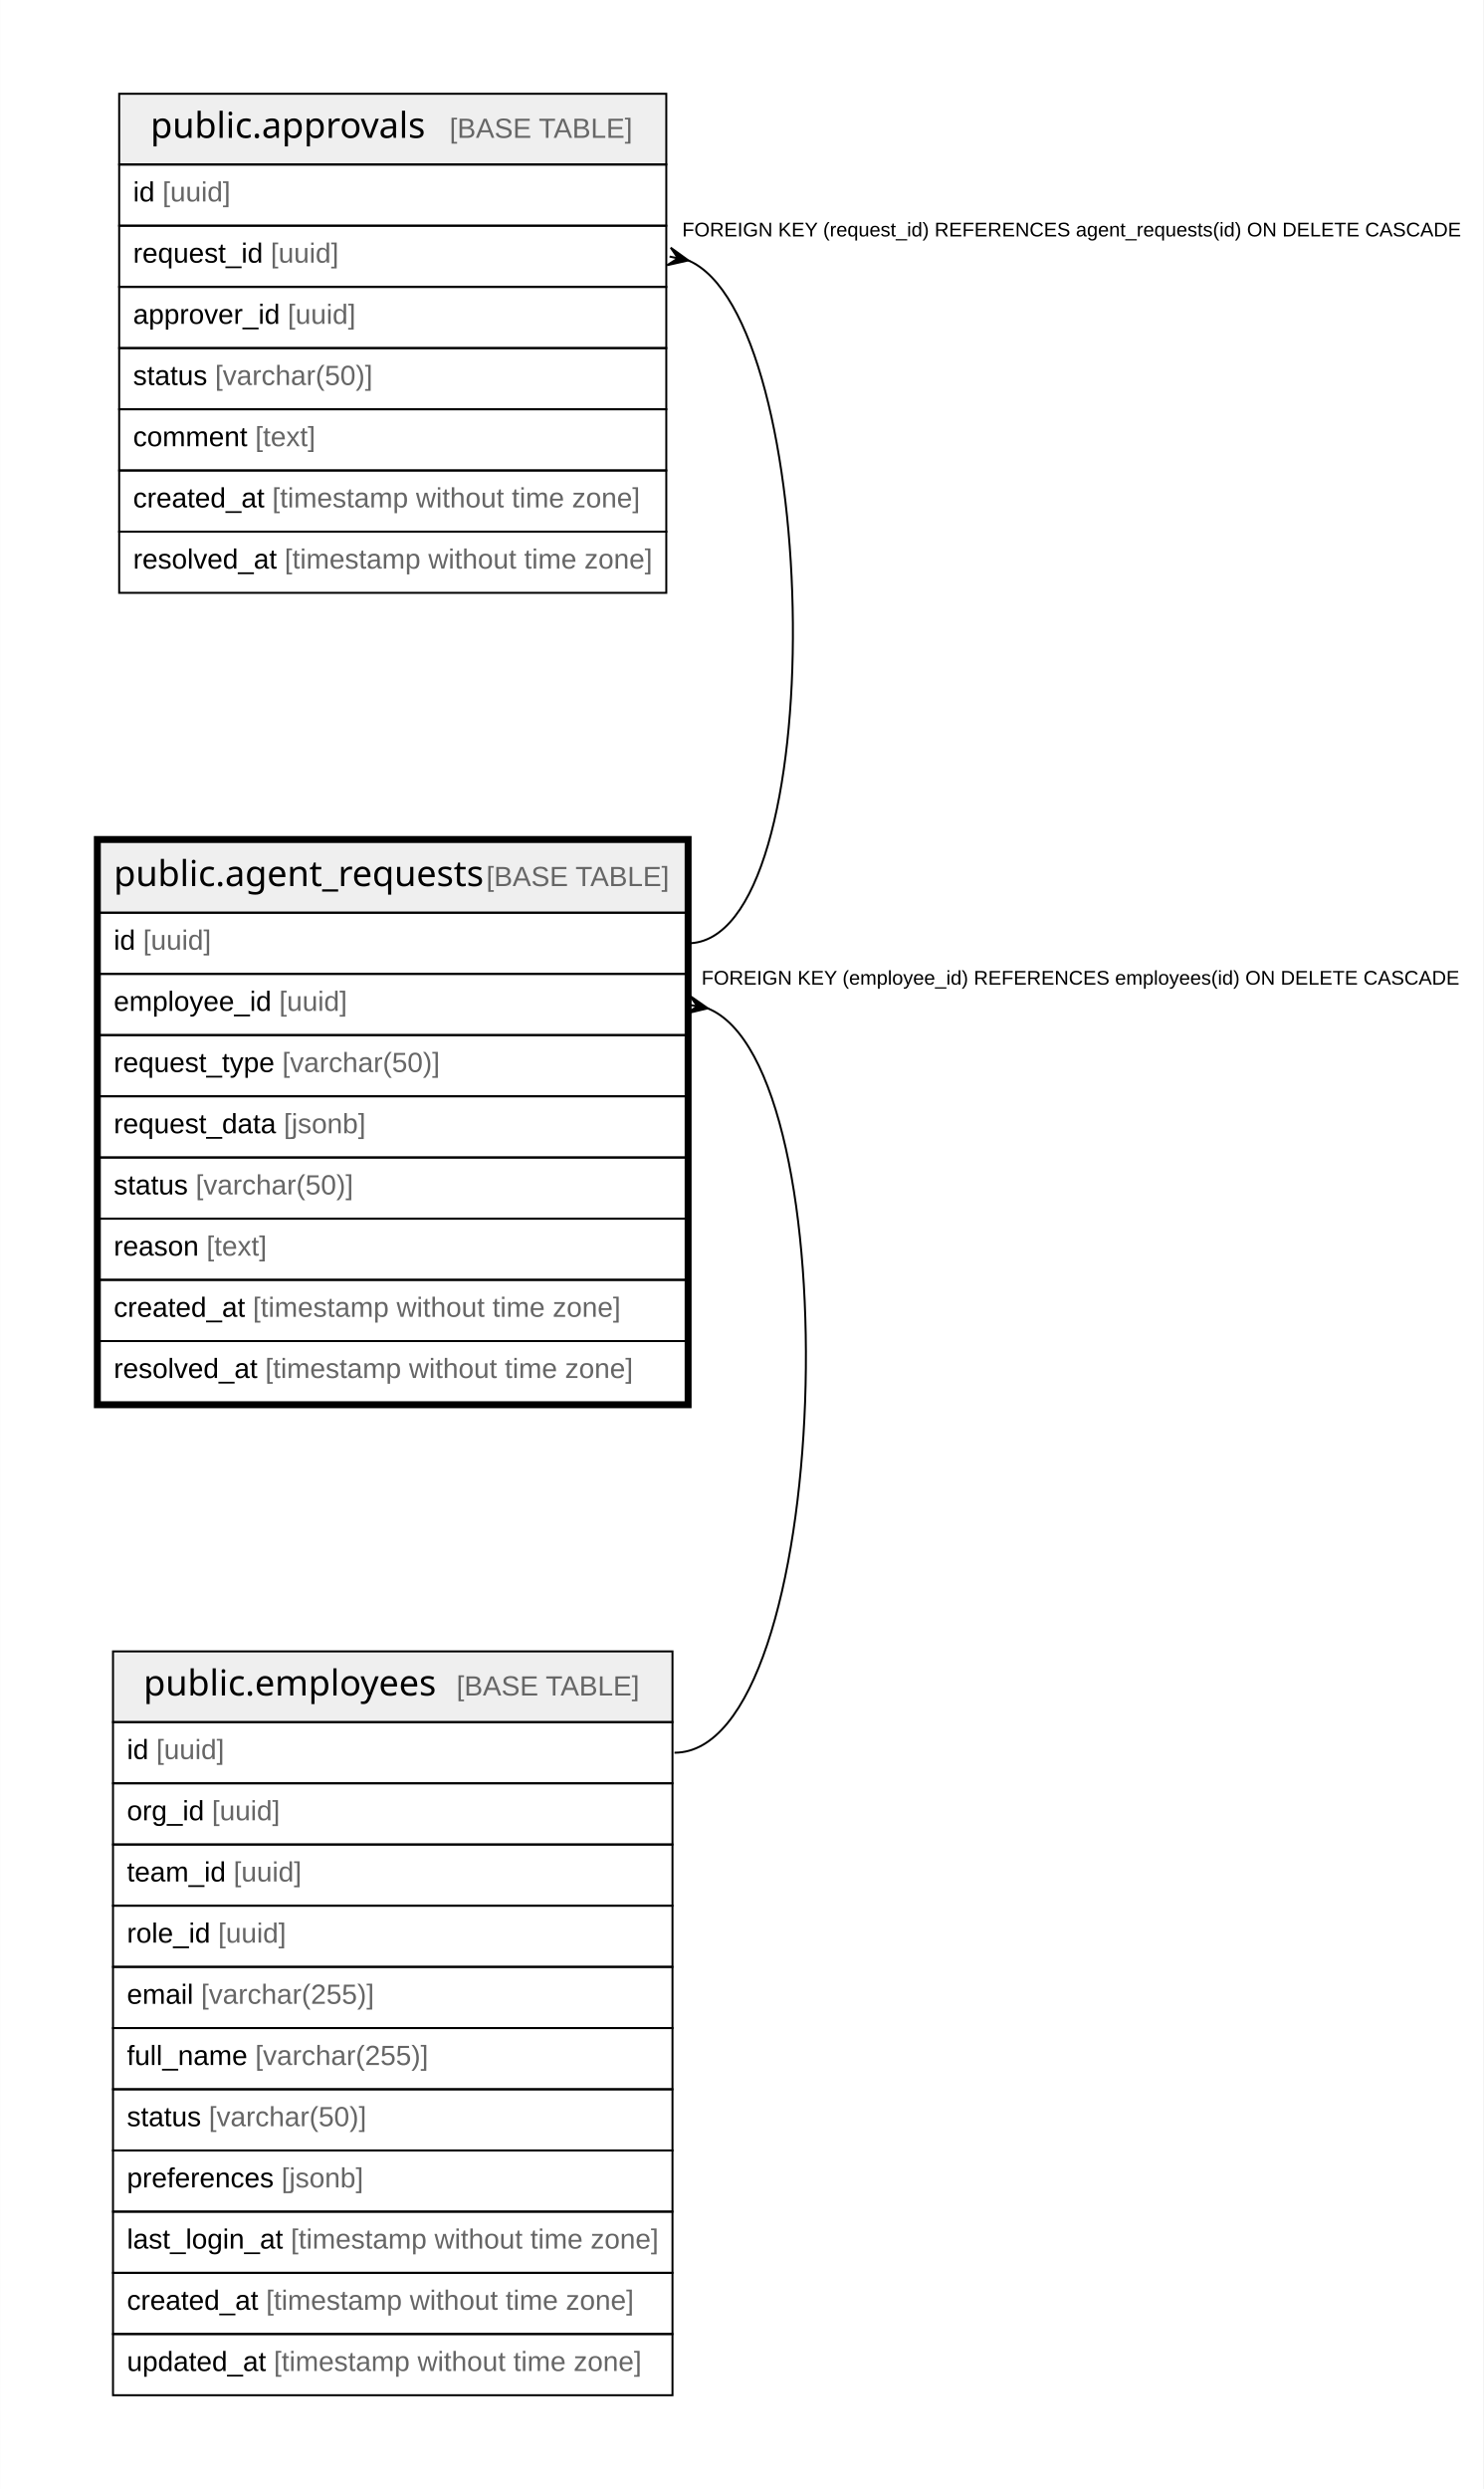
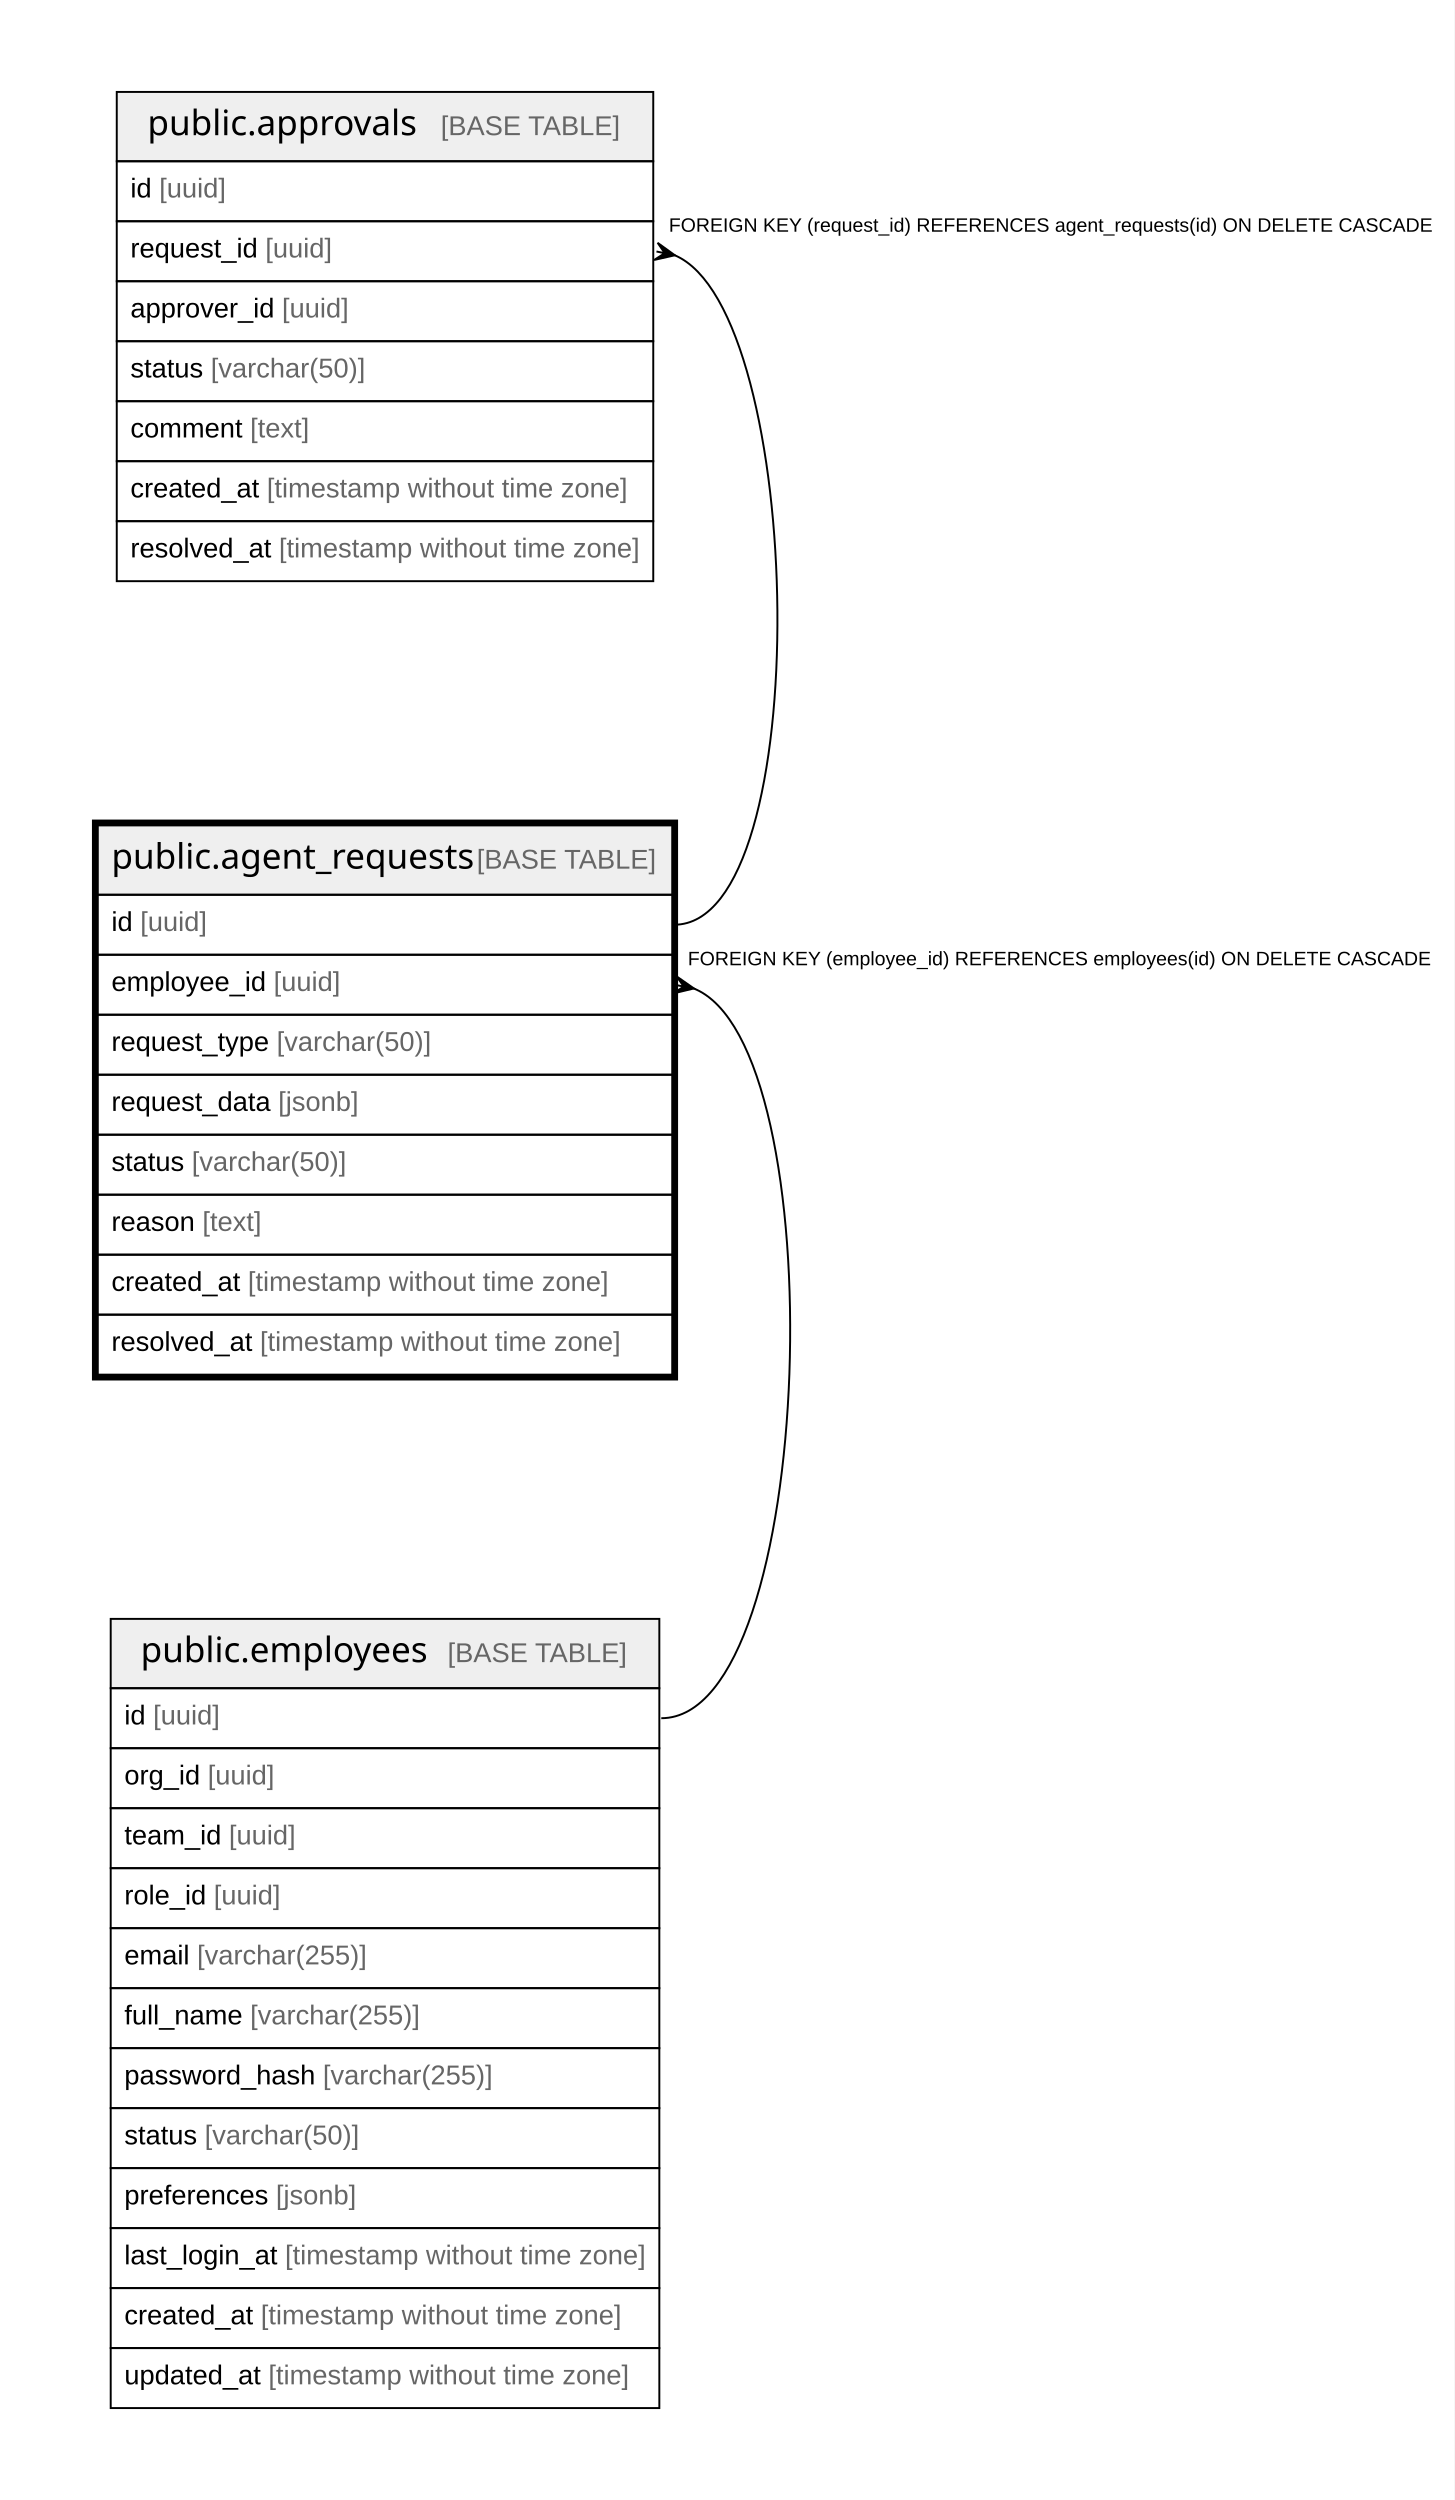
- <svg xmlns="http://www.w3.org/2000/svg" width="747pt" height="1253pt" viewBox="0.00 0.00 746.75 1252.80">
-   <g id="graph0" class="graph" transform="scale(1 1) rotate(0) translate(4 1248.8)">
-     <polygon fill="white" stroke="none" points="-4,4 -4,-1248.8 742.75,-1248.8 742.75,4 -4,4" />
+ <svg xmlns="http://www.w3.org/2000/svg" width="747pt" height="1284pt" viewBox="0.00 0.00 746.75 1283.60">
+   <g id="graph0" class="graph" transform="scale(1 1) rotate(0) translate(4 1279.6)">
+     <polygon fill="white" stroke="none" points="-4,4 -4,-1279.6 742.75,-1279.6 742.75,4 -4,4" />
    <g id="node1" class="node">
-       <polygon fill="#efefef" stroke="none" points="46.2,-789.4 46.2,-825 341.14,-825 341.14,-789.4 46.2,-789.4" />
-       <polygon fill="none" stroke="black" points="46.2,-789.4 46.2,-825 341.14,-825 341.14,-789.4 46.2,-789.4" />
-       <text text-anchor="start" x="53.2" y="-802.8" font-family="Arial Bold" font-size="18.00">public.agent_requests</text>
-       <text text-anchor="start" x="209.65" y="-802.8" font-family="Arial" font-size="14.00">    </text>
-       <text text-anchor="start" x="240.77" y="-802.8" font-family="Arial" font-size="14.00" fill="#666666">[BASE TABLE]</text>
+       <polygon fill="#efefef" stroke="none" points="46.2,-820.2 46.2,-855.8 341.14,-855.8 341.14,-820.2 46.2,-820.2" />
+       <polygon fill="none" stroke="black" points="46.2,-820.2 46.2,-855.8 341.14,-855.8 341.14,-820.2 46.2,-820.2" />
+       <text text-anchor="start" x="53.2" y="-833.6" font-family="Arial Bold" font-size="18.00">public.agent_requests</text>
+       <text text-anchor="start" x="209.65" y="-833.6" font-family="Arial" font-size="14.00">    </text>
+       <text text-anchor="start" x="240.77" y="-833.6" font-family="Arial" font-size="14.00" fill="#666666">[BASE TABLE]</text>
+       <polygon fill="none" stroke="black" points="46.2,-789.4 46.2,-820.2 341.14,-820.2 341.14,-789.4 46.2,-789.4" />
+       <text text-anchor="start" x="53.2" y="-801.6" font-family="Arial" font-size="14.00">id </text>
+       <text text-anchor="start" x="67.99" y="-801.6" font-family="Arial" font-size="14.00" fill="#666666">[uuid]</text>
      <polygon fill="none" stroke="black" points="46.2,-758.6 46.2,-789.4 341.14,-789.4 341.14,-758.6 46.2,-758.6" />
-       <text text-anchor="start" x="53.2" y="-770.8" font-family="Arial" font-size="14.00">id </text>
-       <text text-anchor="start" x="67.99" y="-770.8" font-family="Arial" font-size="14.00" fill="#666666">[uuid]</text>
+       <text text-anchor="start" x="53.2" y="-770.8" font-family="Arial" font-size="14.00">employee_id </text>
+       <text text-anchor="start" x="136.48" y="-770.8" font-family="Arial" font-size="14.00" fill="#666666">[uuid]</text>
      <polygon fill="none" stroke="black" points="46.2,-727.8 46.2,-758.6 341.14,-758.6 341.14,-727.8 46.2,-727.8" />
-       <text text-anchor="start" x="53.2" y="-740" font-family="Arial" font-size="14.00">employee_id </text>
-       <text text-anchor="start" x="136.48" y="-740" font-family="Arial" font-size="14.00" fill="#666666">[uuid]</text>
+       <text text-anchor="start" x="53.2" y="-740" font-family="Arial" font-size="14.00">request_type </text>
+       <text text-anchor="start" x="138.03" y="-740" font-family="Arial" font-size="14.00" fill="#666666">[varchar(50)]</text>
      <polygon fill="none" stroke="black" points="46.2,-697 46.2,-727.8 341.14,-727.8 341.14,-697 46.2,-697" />
-       <text text-anchor="start" x="53.2" y="-709.2" font-family="Arial" font-size="14.00">request_type </text>
-       <text text-anchor="start" x="138.03" y="-709.2" font-family="Arial" font-size="14.00" fill="#666666">[varchar(50)]</text>
+       <text text-anchor="start" x="53.2" y="-709.2" font-family="Arial" font-size="14.00">request_data </text>
+       <text text-anchor="start" x="138.82" y="-709.2" font-family="Arial" font-size="14.00" fill="#666666">[jsonb]</text>
      <polygon fill="none" stroke="black" points="46.2,-666.2 46.2,-697 341.14,-697 341.14,-666.2 46.2,-666.2" />
-       <text text-anchor="start" x="53.2" y="-678.4" font-family="Arial" font-size="14.00">request_data </text>
-       <text text-anchor="start" x="138.82" y="-678.4" font-family="Arial" font-size="14.00" fill="#666666">[jsonb]</text>
+       <text text-anchor="start" x="53.2" y="-678.4" font-family="Arial" font-size="14.00">status </text>
+       <text text-anchor="start" x="94.44" y="-678.4" font-family="Arial" font-size="14.00" fill="#666666">[varchar(50)]</text>
      <polygon fill="none" stroke="black" points="46.2,-635.4 46.2,-666.2 341.14,-666.2 341.14,-635.4 46.2,-635.4" />
-       <text text-anchor="start" x="53.2" y="-647.6" font-family="Arial" font-size="14.00">status </text>
-       <text text-anchor="start" x="94.44" y="-647.6" font-family="Arial" font-size="14.00" fill="#666666">[varchar(50)]</text>
+       <text text-anchor="start" x="53.2" y="-647.6" font-family="Arial" font-size="14.00">reason </text>
+       <text text-anchor="start" x="99.9" y="-647.6" font-family="Arial" font-size="14.00" fill="#666666">[text]</text>
      <polygon fill="none" stroke="black" points="46.2,-604.6 46.2,-635.4 341.14,-635.4 341.14,-604.6 46.2,-604.6" />
-       <text text-anchor="start" x="53.2" y="-616.8" font-family="Arial" font-size="14.00">reason </text>
-       <text text-anchor="start" x="99.9" y="-616.8" font-family="Arial" font-size="14.00" fill="#666666">[text]</text>
+       <text text-anchor="start" x="53.2" y="-616.8" font-family="Arial" font-size="14.00">created_at </text>
+       <text text-anchor="start" x="123.25" y="-616.8" font-family="Arial" font-size="14.00" fill="#666666">[timestamp without time zone]</text>
      <polygon fill="none" stroke="black" points="46.2,-573.8 46.2,-604.6 341.14,-604.6 341.14,-573.8 46.2,-573.8" />
-       <text text-anchor="start" x="53.2" y="-586" font-family="Arial" font-size="14.00">created_at </text>
-       <text text-anchor="start" x="123.25" y="-586" font-family="Arial" font-size="14.00" fill="#666666">[timestamp without time zone]</text>
-       <polygon fill="none" stroke="black" points="46.2,-543 46.2,-573.8 341.14,-573.8 341.14,-543 46.2,-543" />
-       <text text-anchor="start" x="53.2" y="-555.2" font-family="Arial" font-size="14.00">resolved_at </text>
-       <text text-anchor="start" x="129.47" y="-555.2" font-family="Arial" font-size="14.00" fill="#666666">[timestamp without time zone]</text>
-       <polygon fill="none" stroke="black" stroke-width="3" points="44.7,-541.5 44.7,-826.5 342.64,-826.5 342.64,-541.5 44.7,-541.5" />
+       <text text-anchor="start" x="53.2" y="-586" font-family="Arial" font-size="14.00">resolved_at </text>
+       <text text-anchor="start" x="129.47" y="-586" font-family="Arial" font-size="14.00" fill="#666666">[timestamp without time zone]</text>
+       <polygon fill="none" stroke="black" stroke-width="3" points="44.7,-572.3 44.7,-857.3 342.64,-857.3 342.64,-572.3 44.7,-572.3" />
    </g>
    <g id="node3" class="node">
-       <polygon fill="#efefef" stroke="none" points="52.83,-382 52.83,-417.6 334.52,-417.6 334.52,-382 52.83,-382" />
-       <polygon fill="none" stroke="black" points="52.83,-382 52.83,-417.6 334.52,-417.6 334.52,-382 52.83,-382" />
-       <text text-anchor="start" x="68.19" y="-395.4" font-family="Arial Bold" font-size="18.00">public.employees</text>
-       <text text-anchor="start" x="194.66" y="-395.4" font-family="Arial" font-size="14.00">    </text>
-       <text text-anchor="start" x="225.78" y="-395.4" font-family="Arial" font-size="14.00" fill="#666666">[BASE TABLE]</text>
+       <polygon fill="#efefef" stroke="none" points="52.83,-412.8 52.83,-448.4 334.52,-448.4 334.52,-412.8 52.83,-412.8" />
+       <polygon fill="none" stroke="black" points="52.83,-412.8 52.83,-448.4 334.52,-448.4 334.52,-412.8 52.83,-412.8" />
+       <text text-anchor="start" x="68.19" y="-426.2" font-family="Arial Bold" font-size="18.00">public.employees</text>
+       <text text-anchor="start" x="194.66" y="-426.2" font-family="Arial" font-size="14.00">    </text>
+       <text text-anchor="start" x="225.78" y="-426.2" font-family="Arial" font-size="14.00" fill="#666666">[BASE TABLE]</text>
+       <polygon fill="none" stroke="black" points="52.83,-382 52.83,-412.8 334.52,-412.8 334.52,-382 52.83,-382" />
+       <text text-anchor="start" x="59.83" y="-394.2" font-family="Arial" font-size="14.00">id </text>
+       <text text-anchor="start" x="74.61" y="-394.2" font-family="Arial" font-size="14.00" fill="#666666">[uuid]</text>
      <polygon fill="none" stroke="black" points="52.83,-351.2 52.83,-382 334.52,-382 334.52,-351.2 52.83,-351.2" />
-       <text text-anchor="start" x="59.83" y="-363.4" font-family="Arial" font-size="14.00">id </text>
-       <text text-anchor="start" x="74.61" y="-363.4" font-family="Arial" font-size="14.00" fill="#666666">[uuid]</text>
+       <text text-anchor="start" x="59.83" y="-363.4" font-family="Arial" font-size="14.00">org_id </text>
+       <text text-anchor="start" x="102.63" y="-363.4" font-family="Arial" font-size="14.00" fill="#666666">[uuid]</text>
      <polygon fill="none" stroke="black" points="52.83,-320.4 52.83,-351.2 334.52,-351.2 334.52,-320.4 52.83,-320.4" />
-       <text text-anchor="start" x="59.83" y="-332.6" font-family="Arial" font-size="14.00">org_id </text>
-       <text text-anchor="start" x="102.63" y="-332.6" font-family="Arial" font-size="14.00" fill="#666666">[uuid]</text>
+       <text text-anchor="start" x="59.83" y="-332.6" font-family="Arial" font-size="14.00">team_id </text>
+       <text text-anchor="start" x="113.52" y="-332.6" font-family="Arial" font-size="14.00" fill="#666666">[uuid]</text>
      <polygon fill="none" stroke="black" points="52.83,-289.6 52.83,-320.4 334.52,-320.4 334.52,-289.6 52.83,-289.6" />
-       <text text-anchor="start" x="59.83" y="-301.8" font-family="Arial" font-size="14.00">team_id </text>
-       <text text-anchor="start" x="113.52" y="-301.8" font-family="Arial" font-size="14.00" fill="#666666">[uuid]</text>
+       <text text-anchor="start" x="59.83" y="-301.8" font-family="Arial" font-size="14.00">role_id </text>
+       <text text-anchor="start" x="105.74" y="-301.8" font-family="Arial" font-size="14.00" fill="#666666">[uuid]</text>
      <polygon fill="none" stroke="black" points="52.83,-258.8 52.83,-289.6 334.52,-289.6 334.52,-258.8 52.83,-258.8" />
-       <text text-anchor="start" x="59.83" y="-271" font-family="Arial" font-size="14.00">role_id </text>
-       <text text-anchor="start" x="105.74" y="-271" font-family="Arial" font-size="14.00" fill="#666666">[uuid]</text>
+       <text text-anchor="start" x="59.83" y="-271" font-family="Arial" font-size="14.00">email </text>
+       <text text-anchor="start" x="97.17" y="-271" font-family="Arial" font-size="14.00" fill="#666666">[varchar(255)]</text>
      <polygon fill="none" stroke="black" points="52.83,-228 52.83,-258.8 334.52,-258.8 334.52,-228 52.83,-228" />
-       <text text-anchor="start" x="59.83" y="-240.2" font-family="Arial" font-size="14.00">email </text>
-       <text text-anchor="start" x="97.17" y="-240.2" font-family="Arial" font-size="14.00" fill="#666666">[varchar(255)]</text>
+       <text text-anchor="start" x="59.83" y="-240.2" font-family="Arial" font-size="14.00">full_name </text>
+       <text text-anchor="start" x="124.42" y="-240.2" font-family="Arial" font-size="14.00" fill="#666666">[varchar(255)]</text>
      <polygon fill="none" stroke="black" points="52.83,-197.2 52.83,-228 334.52,-228 334.52,-197.2 52.83,-197.2" />
-       <text text-anchor="start" x="59.83" y="-209.4" font-family="Arial" font-size="14.00">full_name </text>
-       <text text-anchor="start" x="124.42" y="-209.4" font-family="Arial" font-size="14.00" fill="#666666">[varchar(255)]</text>
+       <text text-anchor="start" x="59.83" y="-209.4" font-family="Arial" font-size="14.00">password_hash </text>
+       <text text-anchor="start" x="161.78" y="-209.4" font-family="Arial" font-size="14.00" fill="#666666">[varchar(255)]</text>
      <polygon fill="none" stroke="black" points="52.83,-166.4 52.83,-197.2 334.52,-197.2 334.52,-166.4 52.83,-166.4" />
      <text text-anchor="start" x="59.83" y="-178.6" font-family="Arial" font-size="14.00">status </text>
      <text text-anchor="start" x="101.07" y="-178.6" font-family="Arial" font-size="14.00" fill="#666666">[varchar(50)]</text>
      <polygon fill="none" stroke="black" points="52.83,-135.6 52.83,-166.4 334.52,-166.4 334.52,-135.6 52.83,-135.6" />
      <text text-anchor="start" x="59.83" y="-147.8" font-family="Arial" font-size="14.00">preferences </text>
      <text text-anchor="start" x="137.65" y="-147.8" font-family="Arial" font-size="14.00" fill="#666666">[jsonb]</text>
      <polygon fill="none" stroke="black" points="52.83,-104.8 52.83,-135.6 334.52,-135.6 334.52,-104.8 52.83,-104.8" />
      <text text-anchor="start" x="59.83" y="-117" font-family="Arial" font-size="14.00">last_login_at </text>
      <text text-anchor="start" x="142.33" y="-117" font-family="Arial" font-size="14.00" fill="#666666">[timestamp without time zone]</text>
      <polygon fill="none" stroke="black" points="52.83,-74 52.83,-104.8 334.52,-104.8 334.52,-74 52.83,-74" />
      <text text-anchor="start" x="59.83" y="-86.2" font-family="Arial" font-size="14.00">created_at </text>
      <text text-anchor="start" x="129.88" y="-86.2" font-family="Arial" font-size="14.00" fill="#666666">[timestamp without time zone]</text>
      <polygon fill="none" stroke="black" points="52.83,-43.2 52.83,-74 334.52,-74 334.52,-43.2 52.83,-43.2" />
      <text text-anchor="start" x="59.83" y="-55.4" font-family="Arial" font-size="14.00">updated_at </text>
      <text text-anchor="start" x="133.79" y="-55.4" font-family="Arial" font-size="14.00" fill="#666666">[timestamp without time zone]</text>
    </g>
    <g id="edge2" class="edge">
-       <path fill="none" stroke="black" d="M351.99,-741.35C425.17,-712.94 415.78,-366.6 335.52,-366.6" />
-       <polygon fill="black" stroke="black" points="352.3,-741.29 341.64,-738.72 347.06,-742.28 342.8,-743.08 342.8,-743.08 342.8,-743.08 347.06,-742.28 343.3,-747.56 352.3,-741.29" />
-       <text text-anchor="start" x="349.14" y="-753.2" font-family="Arial" font-size="10.00">FOREIGN KEY (employee_id) REFERENCES employees(id) ON DELETE CASCADE</text>
+       <path fill="none" stroke="black" d="M351.99,-772.15C425.17,-743.74 415.78,-397.4 335.52,-397.4" />
+       <polygon fill="black" stroke="black" points="352.3,-772.09 341.64,-769.52 347.06,-773.08 342.8,-773.88 342.8,-773.88 342.8,-773.88 347.06,-773.08 343.3,-778.36 352.3,-772.09" />
+       <text text-anchor="start" x="349.14" y="-784" font-family="Arial" font-size="10.00">FOREIGN KEY (employee_id) REFERENCES employees(id) ON DELETE CASCADE</text>
    </g>
    <g id="node2" class="node">
-       <polygon fill="#efefef" stroke="none" points="55.94,-1166 55.94,-1201.6 331.4,-1201.6 331.4,-1166 55.94,-1166" />
-       <polygon fill="none" stroke="black" points="55.94,-1166 55.94,-1201.6 331.4,-1201.6 331.4,-1166 55.94,-1166" />
-       <text text-anchor="start" x="71.69" y="-1179.4" font-family="Arial Bold" font-size="18.00">public.approvals</text>
-       <text text-anchor="start" x="191.16" y="-1179.4" font-family="Arial" font-size="14.00">    </text>
-       <text text-anchor="start" x="222.28" y="-1179.4" font-family="Arial" font-size="14.00" fill="#666666">[BASE TABLE]</text>
+       <polygon fill="#efefef" stroke="none" points="55.94,-1196.8 55.94,-1232.4 331.4,-1232.4 331.4,-1196.8 55.94,-1196.8" />
+       <polygon fill="none" stroke="black" points="55.94,-1196.8 55.94,-1232.4 331.4,-1232.4 331.4,-1196.8 55.94,-1196.8" />
+       <text text-anchor="start" x="71.69" y="-1210.2" font-family="Arial Bold" font-size="18.00">public.approvals</text>
+       <text text-anchor="start" x="191.16" y="-1210.2" font-family="Arial" font-size="14.00">    </text>
+       <text text-anchor="start" x="222.28" y="-1210.2" font-family="Arial" font-size="14.00" fill="#666666">[BASE TABLE]</text>
+       <polygon fill="none" stroke="black" points="55.94,-1166 55.94,-1196.8 331.4,-1196.8 331.4,-1166 55.94,-1166" />
+       <text text-anchor="start" x="62.94" y="-1178.2" font-family="Arial" font-size="14.00">id </text>
+       <text text-anchor="start" x="77.73" y="-1178.2" font-family="Arial" font-size="14.00" fill="#666666">[uuid]</text>
      <polygon fill="none" stroke="black" points="55.94,-1135.2 55.94,-1166 331.4,-1166 331.4,-1135.2 55.94,-1135.2" />
-       <text text-anchor="start" x="62.94" y="-1147.4" font-family="Arial" font-size="14.00">id </text>
-       <text text-anchor="start" x="77.73" y="-1147.4" font-family="Arial" font-size="14.00" fill="#666666">[uuid]</text>
+       <text text-anchor="start" x="62.94" y="-1147.4" font-family="Arial" font-size="14.00">request_id </text>
+       <text text-anchor="start" x="132.21" y="-1147.4" font-family="Arial" font-size="14.00" fill="#666666">[uuid]</text>
      <polygon fill="none" stroke="black" points="55.94,-1104.4 55.94,-1135.2 331.4,-1135.2 331.4,-1104.4 55.94,-1104.4" />
-       <text text-anchor="start" x="62.94" y="-1116.6" font-family="Arial" font-size="14.00">request_id </text>
-       <text text-anchor="start" x="132.21" y="-1116.6" font-family="Arial" font-size="14.00" fill="#666666">[uuid]</text>
+       <text text-anchor="start" x="62.94" y="-1116.6" font-family="Arial" font-size="14.00">approver_id </text>
+       <text text-anchor="start" x="140.77" y="-1116.6" font-family="Arial" font-size="14.00" fill="#666666">[uuid]</text>
      <polygon fill="none" stroke="black" points="55.94,-1073.6 55.94,-1104.4 331.4,-1104.4 331.4,-1073.6 55.94,-1073.6" />
-       <text text-anchor="start" x="62.94" y="-1085.8" font-family="Arial" font-size="14.00">approver_id </text>
-       <text text-anchor="start" x="140.77" y="-1085.8" font-family="Arial" font-size="14.00" fill="#666666">[uuid]</text>
+       <text text-anchor="start" x="62.94" y="-1085.8" font-family="Arial" font-size="14.00">status </text>
+       <text text-anchor="start" x="104.19" y="-1085.8" font-family="Arial" font-size="14.00" fill="#666666">[varchar(50)]</text>
      <polygon fill="none" stroke="black" points="55.94,-1042.8 55.94,-1073.6 331.4,-1073.6 331.4,-1042.8 55.94,-1042.8" />
-       <text text-anchor="start" x="62.94" y="-1055" font-family="Arial" font-size="14.00">status </text>
-       <text text-anchor="start" x="104.19" y="-1055" font-family="Arial" font-size="14.00" fill="#666666">[varchar(50)]</text>
+       <text text-anchor="start" x="62.94" y="-1055" font-family="Arial" font-size="14.00">comment </text>
+       <text text-anchor="start" x="124.41" y="-1055" font-family="Arial" font-size="14.00" fill="#666666">[text]</text>
      <polygon fill="none" stroke="black" points="55.94,-1012 55.94,-1042.8 331.4,-1042.8 331.4,-1012 55.94,-1012" />
-       <text text-anchor="start" x="62.94" y="-1024.2" font-family="Arial" font-size="14.00">comment </text>
-       <text text-anchor="start" x="124.41" y="-1024.2" font-family="Arial" font-size="14.00" fill="#666666">[text]</text>
+       <text text-anchor="start" x="62.94" y="-1024.2" font-family="Arial" font-size="14.00">created_at </text>
+       <text text-anchor="start" x="132.99" y="-1024.2" font-family="Arial" font-size="14.00" fill="#666666">[timestamp without time zone]</text>
      <polygon fill="none" stroke="black" points="55.94,-981.2 55.94,-1012 331.4,-1012 331.4,-981.2 55.94,-981.2" />
-       <text text-anchor="start" x="62.94" y="-993.4" font-family="Arial" font-size="14.00">created_at </text>
-       <text text-anchor="start" x="132.99" y="-993.4" font-family="Arial" font-size="14.00" fill="#666666">[timestamp without time zone]</text>
-       <polygon fill="none" stroke="black" points="55.94,-950.4 55.94,-981.2 331.4,-981.2 331.4,-950.4 55.94,-950.4" />
-       <text text-anchor="start" x="62.94" y="-962.6" font-family="Arial" font-size="14.00">resolved_at </text>
-       <text text-anchor="start" x="139.21" y="-962.6" font-family="Arial" font-size="14.00" fill="#666666">[timestamp without time zone]</text>
+       <text text-anchor="start" x="62.94" y="-993.4" font-family="Arial" font-size="14.00">resolved_at </text>
+       <text text-anchor="start" x="139.21" y="-993.4" font-family="Arial" font-size="14.00" fill="#666666">[timestamp without time zone]</text>
    </g>
    <g id="edge1" class="edge">
-       <path fill="none" stroke="black" d="M342.35,-1117.77C409.97,-1089.43 415.56,-774 342.14,-774" />
-       <polygon fill="black" stroke="black" points="342.52,-1117.73 331.83,-1115.32 337.3,-1118.8 333.05,-1119.67 333.05,-1119.67 333.05,-1119.67 337.3,-1118.8 333.63,-1124.14 342.52,-1117.73" />
-       <text text-anchor="start" x="339.4" y="-1129.8" font-family="Arial" font-size="10.00">FOREIGN KEY (request_id) REFERENCES agent_requests(id) ON DELETE CASCADE</text>
+       <path fill="none" stroke="black" d="M342.35,-1148.57C409.97,-1120.23 415.56,-804.8 342.14,-804.8" />
+       <polygon fill="black" stroke="black" points="342.52,-1148.53 331.83,-1146.12 337.3,-1149.6 333.05,-1150.47 333.05,-1150.47 333.05,-1150.47 337.3,-1149.6 333.63,-1154.94 342.52,-1148.53" />
+       <text text-anchor="start" x="339.4" y="-1160.6" font-family="Arial" font-size="10.00">FOREIGN KEY (request_id) REFERENCES agent_requests(id) ON DELETE CASCADE</text>
    </g>
  </g>
</svg>
